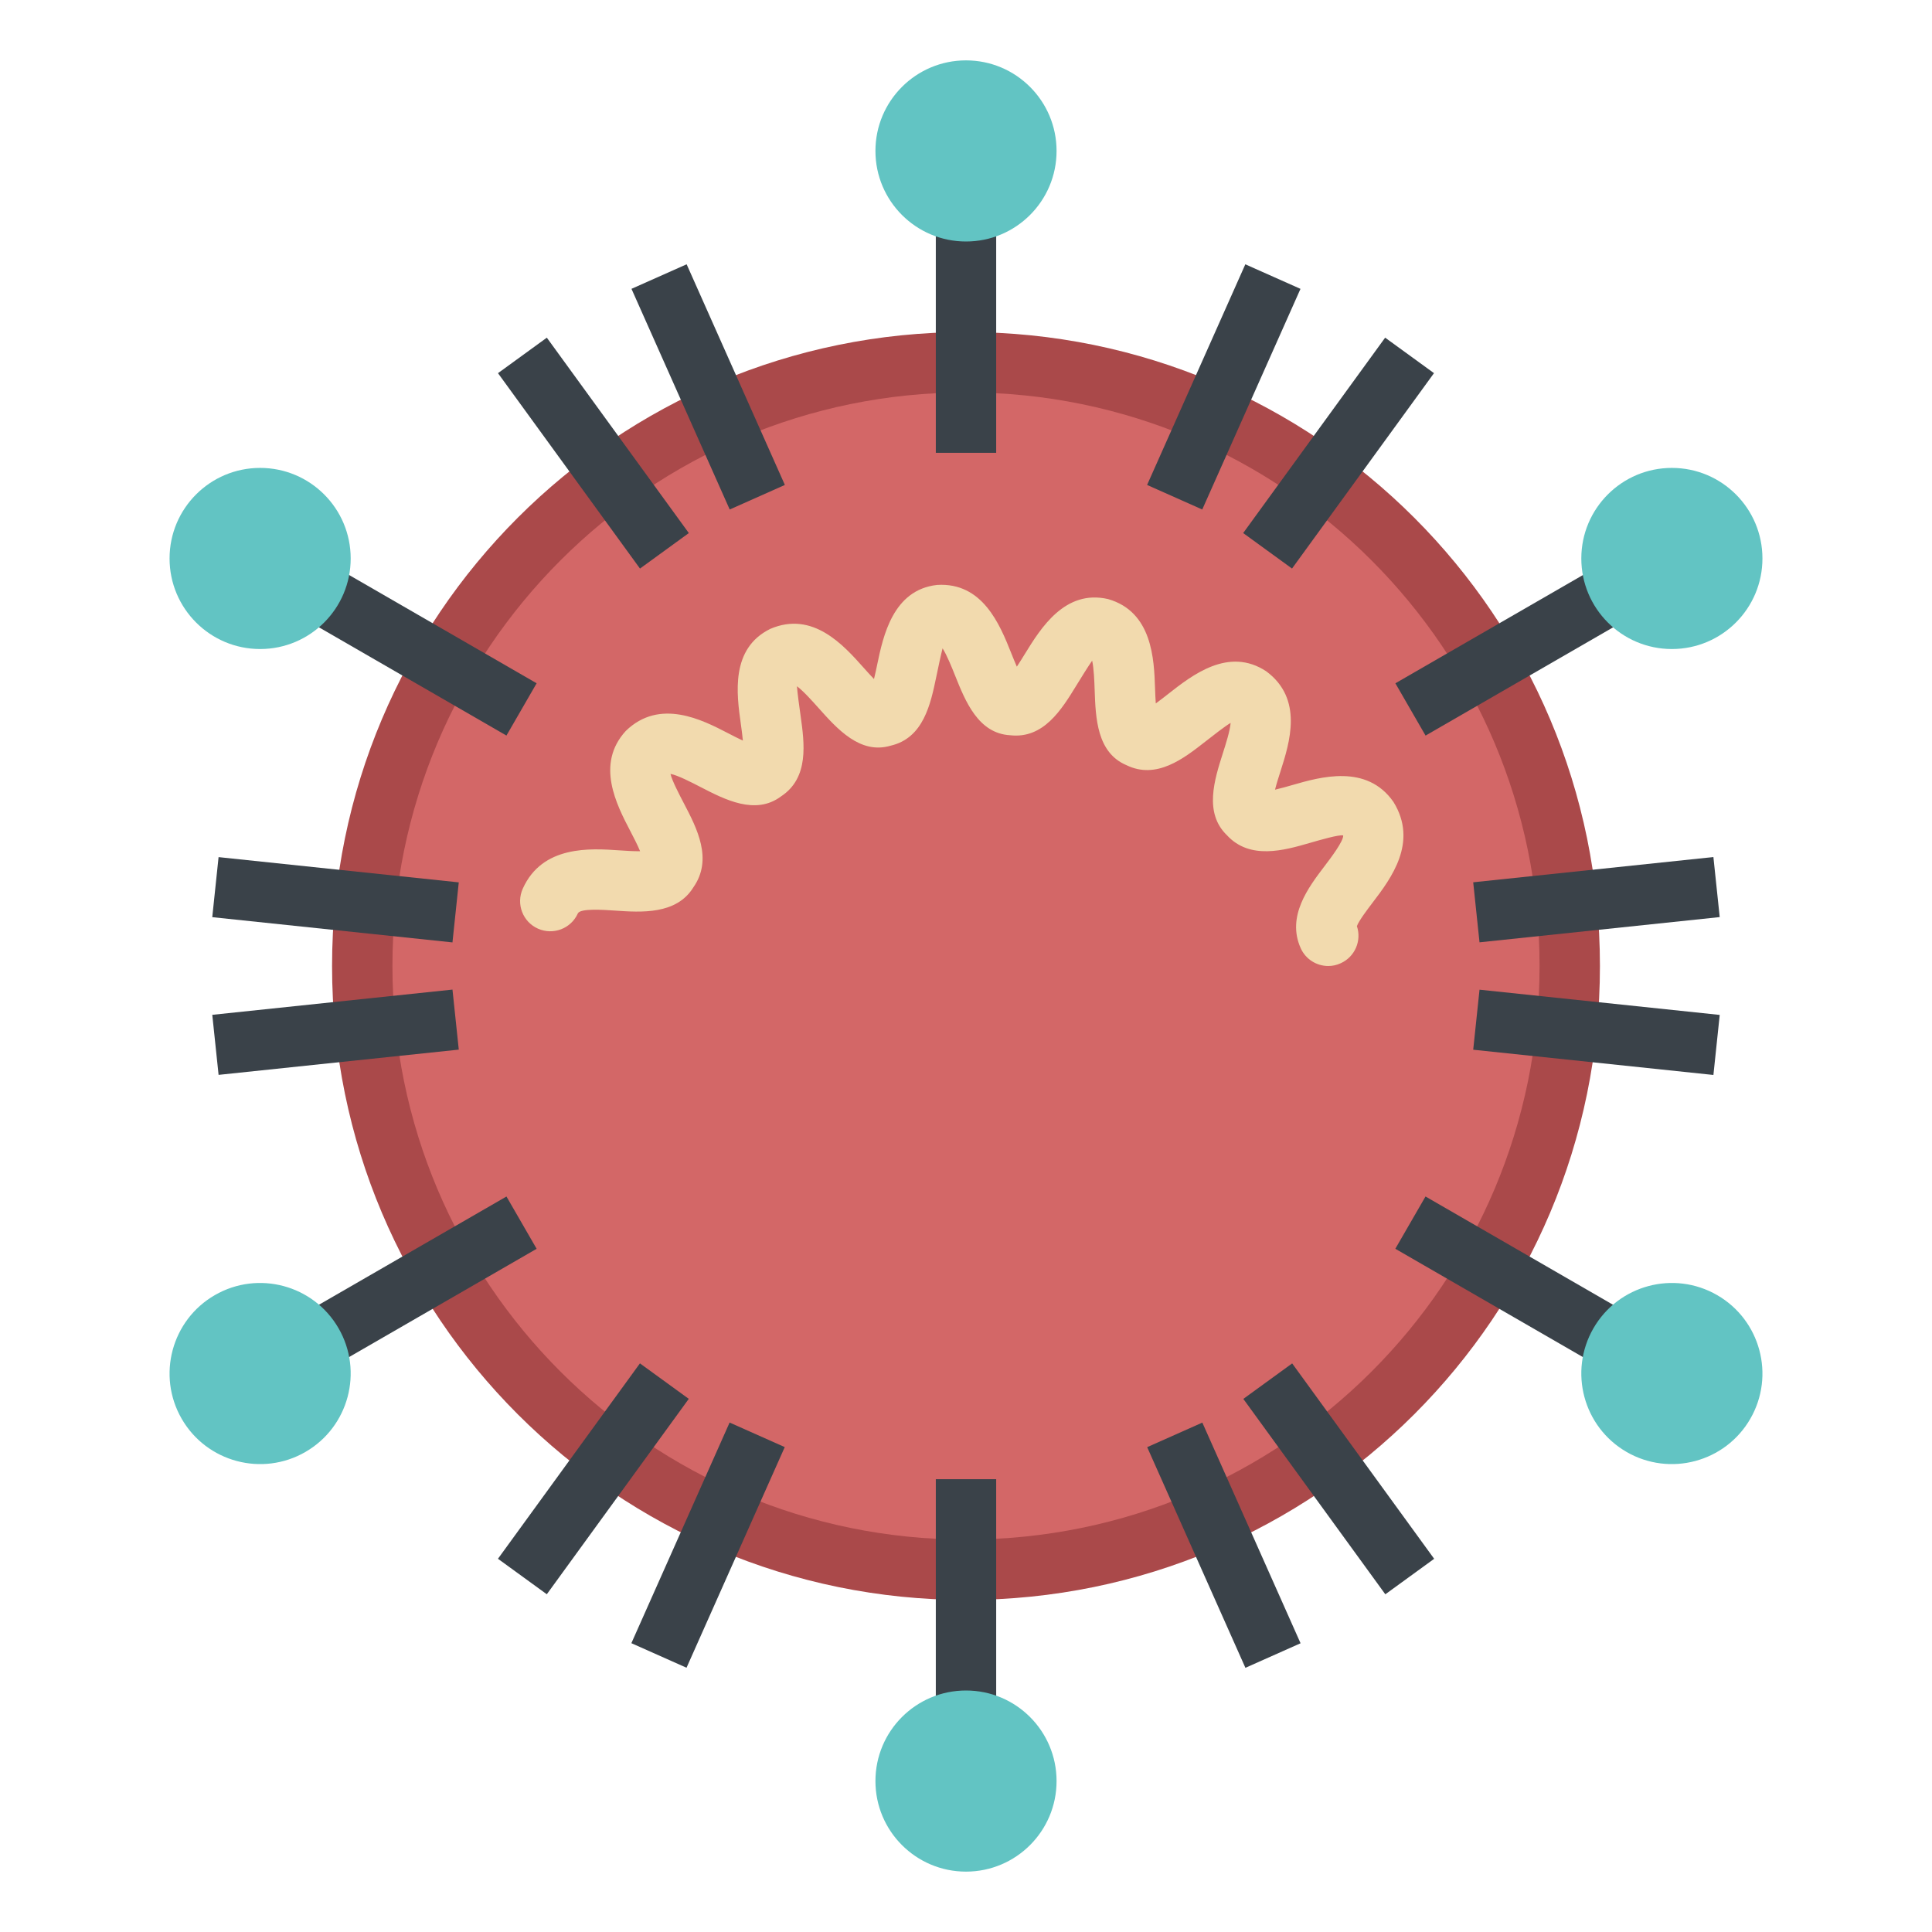
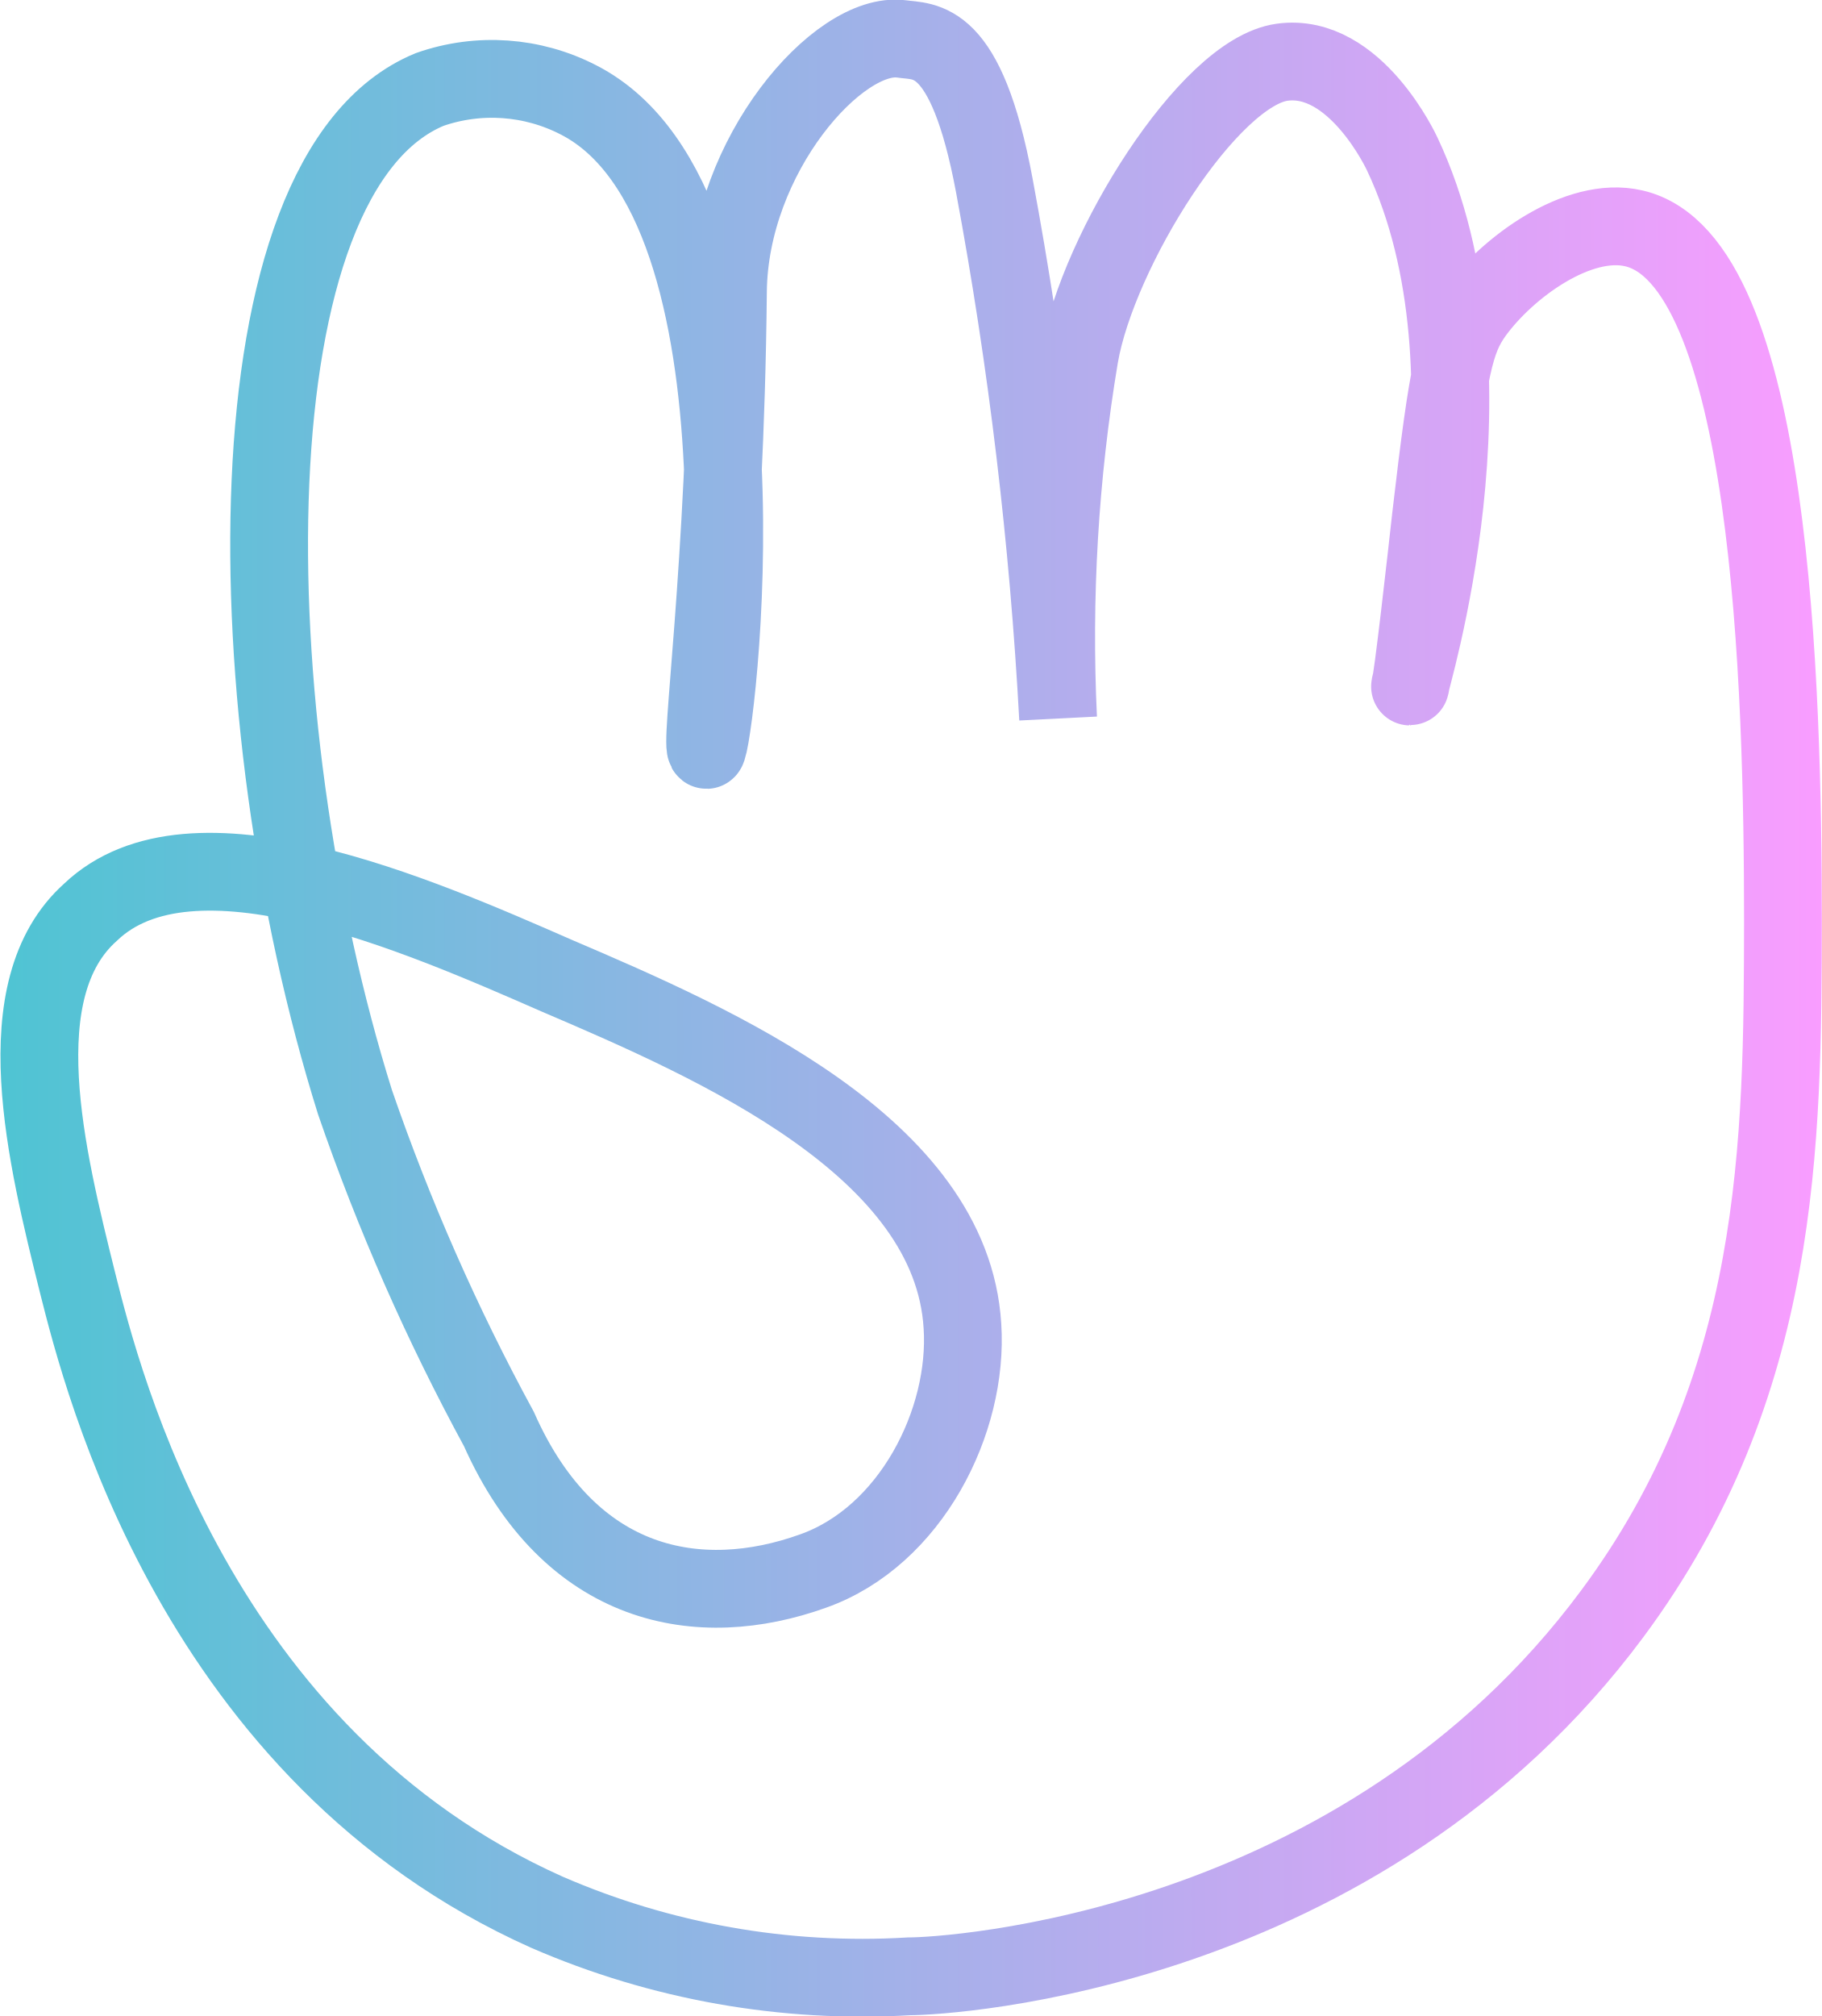
- <svg xmlns="http://www.w3.org/2000/svg" enable-background="new 0 0 64 64" viewBox="0 0 64 64">
-   <circle cx="32" cy="32" fill="#aa494a" r="21" />
-   <circle cx="32" cy="32" fill="#d36767" r="19" />
-   <g fill="#3a4249">
-     <path d="m31 7h2v8h-2z" />
-     <path d="m22.458 8.815h2v8.001h-2z" transform="matrix(.9136 -.4067 .4067 .9136 -3.1842 10.6484)" />
-     <path d="m18.656 11.01h2v8.001h-2z" transform="matrix(.809 -.5879 .5879 .809 -5.069 14.4225)" />
-     <path d="m12.813 17.5h2v8h-2z" transform="matrix(.5 -.866 .866 .5 -11.7129 22.7126)" />
-     <path d="m10.115 25.805h2v8.001h-2z" transform="matrix(.1045 -.9945 .9945 .1045 -19.6886 37.745)" />
-     <path d="m7.114 33.195h8.001v2h-8.001z" transform="matrix(.9945 -.1045 .1045 .9945 -3.5119 1.3484)" />
-     <path d="m9.813 41.5h8v2h-8z" transform="matrix(.8661 -.4999 .4999 .8661 -19.3966 12.5975)" />
-     <path d="m15.656 47.989h8.001v2h-8.001z" transform="matrix(.5878 -.809 .809 .5878 -31.5301 36.094)" />
-     <path d="m19.458 50.185h8.001v2h-8.001z" transform="matrix(.4067 -.9135 .9135 .4067 -32.8426 51.7971)" />
-     <path d="m31 49h2v8h-2z" />
-     <path d="m39.541 47.184h2v8.001h-2z" transform="matrix(.9136 -.4067 .4067 .9136 -17.3127 20.9128)" />
-     <path d="m43.344 44.989h2v8.001h-2z" transform="matrix(.809 -.5879 .5879 .809 -20.3275 35.4261)" />
-     <path d="m49.187 38.5h2v8h-2z" transform="matrix(.5 -.866 .866 .5 -11.7127 64.7131)" />
-     <path d="m51.885 30.194h2v8.001h-2z" transform="matrix(.1045 -.9945 .9945 .1045 13.3521 83.2179)" />
-     <path d="m48.885 28.805h8.001v2h-8.001z" transform="matrix(.9945 -.1045 .1045 .9945 -2.8246 5.6887)" />
-     <path d="m46.187 20.5h8v2h-8z" transform="matrix(.8661 -.4999 .4999 .8661 -4.0268 27.9688)" />
-     <path d="m40.343 14.01h8.001v2h-8.001z" transform="matrix(.5878 -.809 .809 .5878 6.1341 42.0606)" />
-     <path d="m36.541 11.815h8.001v2h-8.001z" transform="matrix(.4067 -.9135 .9135 .4067 12.3449 44.6396)" />
+ <svg xmlns="http://www.w3.org/2000/svg" viewBox="0 0 46.85 51.83">
+   <defs>
+     <style>.cls-1{fill:none;stroke-width:2px;stroke:url(#Degradado_sin_nombre_19);}</style>
+     <linearGradient id="Degradado_sin_nombre_19" y1="25.92" x2="46.85" y2="25.92" gradientUnits="userSpaceOnUse">
+       <stop offset="0" stop-color="#4fc4d3" />
+       <stop offset="1" stop-color="#f99dff" />
+     </linearGradient>
+   </defs>
+   <g id="Capa_2" data-name="Capa 2">
+     <g id="Capa_1-2" data-name="Capa 1">
+       <path class="cls-1" d="M14.06,49.16a20.34,20.34,0,0,0,9.32,1.65c1,0,11.61-.6,18.08-9.32,4.36-5.87,4.38-12.12,4.39-17.81,0-6-.28-17-3.84-17.81-1.42-.33-3.25,1-4.11,2.19-.48.68-.65,1.33-1.1,5.21-.11,1-.49,4.38-.54,4.38s2.49-8-.2-13.69c0,0-1.2-2.62-3.09-2.36s-4.74,4.84-5.21,7.56a43.79,43.79,0,0,0-.55,9.31,105.91,105.91,0,0,0-1.64-13.7C24.84.86,23.78,1.09,23.18,1c-1.62-.21-4.43,3-4.46,6.5-.07,7.18-.75,11.79-.55,11.78s2-14-3.29-16.71a4.85,4.85,0,0,0-3.83-.27C5.82,4.46,6,18.36,9.13,28.34a55.27,55.27,0,0,0,3.7,8.4c1.83,4.12,5.16,4.7,8.08,3.65,2.51-.89,4-3.85,3.84-6.3-.28-4.6-6.3-7.24-10.42-9-3.61-1.58-9.4-4.12-12-1.64C.11,25.43,1.19,29.74,2,33,2.64,35.54,5.05,45.13,14.06,49.16Z" />
+     </g>
  </g>
-   <path d="m44 32c-.382 0-.747-.22-.913-.591-.473-1.056.258-2.017.792-2.719.205-.269.63-.83.616-1.015-.136-.034-.78.154-1.123.253-.832.24-1.97.566-2.728-.26-.766-.738-.416-1.836-.134-2.72.088-.274.238-.744.256-1.001-.19.111-.596.43-.83.613-.724.568-1.626 1.273-2.621.787-.98-.414-1.021-1.564-1.053-2.489-.009-.268-.025-.716-.083-.972-.132.186-.38.589-.527.828-.483.786-1.082 1.768-2.189 1.642-1.058-.059-1.484-1.126-1.827-1.984-.1-.251-.269-.672-.412-.895-.057.217-.152.672-.208.942-.189.905-.424 2.032-1.514 2.283-1.011.299-1.773-.562-2.388-1.25-.186-.208-.5-.562-.714-.719.015.222.081.695.12.973.128.917.289 2.06-.648 2.676-.846.632-1.86.106-2.674-.315-.27-.14-.741-.384-.987-.431.047.216.301.704.446.98.43.823.964 1.848.313 2.776-.558.912-1.733.832-2.59.773-.405-.028-1.161-.079-1.238.093-.226.504-.816.729-1.321.505-.504-.225-.73-.816-.505-1.321.646-1.448 2.244-1.339 3.201-1.273.207.014.485.033.687.028-.083-.203-.223-.473-.319-.657-.463-.888-1.163-2.229-.153-3.329 1.127-1.094 2.542-.36 3.387.078.145.075.327.169.49.245-.017-.182-.045-.389-.068-.552-.139-.995-.35-2.499.978-3.151 1.406-.601 2.42.536 3.09 1.288.1.112.225.252.343.375.04-.162.078-.342.108-.487.193-.923.516-2.469 1.982-2.63 1.509-.095 2.081 1.317 2.453 2.25.054.136.122.305.189.457.093-.139.188-.295.266-.421.527-.856 1.327-2.147 2.755-1.818 1.469.419 1.524 1.998 1.557 2.941.005.153.012.344.025.516.141-.102.293-.221.415-.317.796-.624 1.999-1.567 3.243-.748 1.238.915.777 2.36.472 3.317-.058.179-.132.412-.18.605.187-.042.41-.106.583-.156.917-.264 2.454-.707 3.339.56.829 1.339-.083 2.54-.687 3.334-.174.229-.457.601-.523.782.163.482-.065 1.019-.539 1.231-.134.062-.273.09-.41.09z" fill="#f2daae" />
-   <circle cx="32" cy="5" fill="#62c4c3" r="3" />
-   <circle cx="8.617" cy="18.5" fill="#62c4c3" r="3" />
-   <path d="m7.117 42.902c-1.434.828-1.926 2.664-1.098 4.098s2.664 1.926 4.098 1.098 1.926-2.664 1.098-4.098-2.664-1.926-4.098-1.098z" fill="#62c4c3" />
-   <circle cx="32" cy="59" fill="#62c4c3" r="3" />
-   <path d="m56.883 42.902c-1.434-.828-3.27-.336-4.098 1.098s-.336 3.27 1.098 4.098 3.27.336 4.098-1.098.336-3.27-1.098-4.098z" fill="#62c4c3" />
-   <circle cx="55.383" cy="18.5" fill="#62c4c3" r="3" />
</svg>
